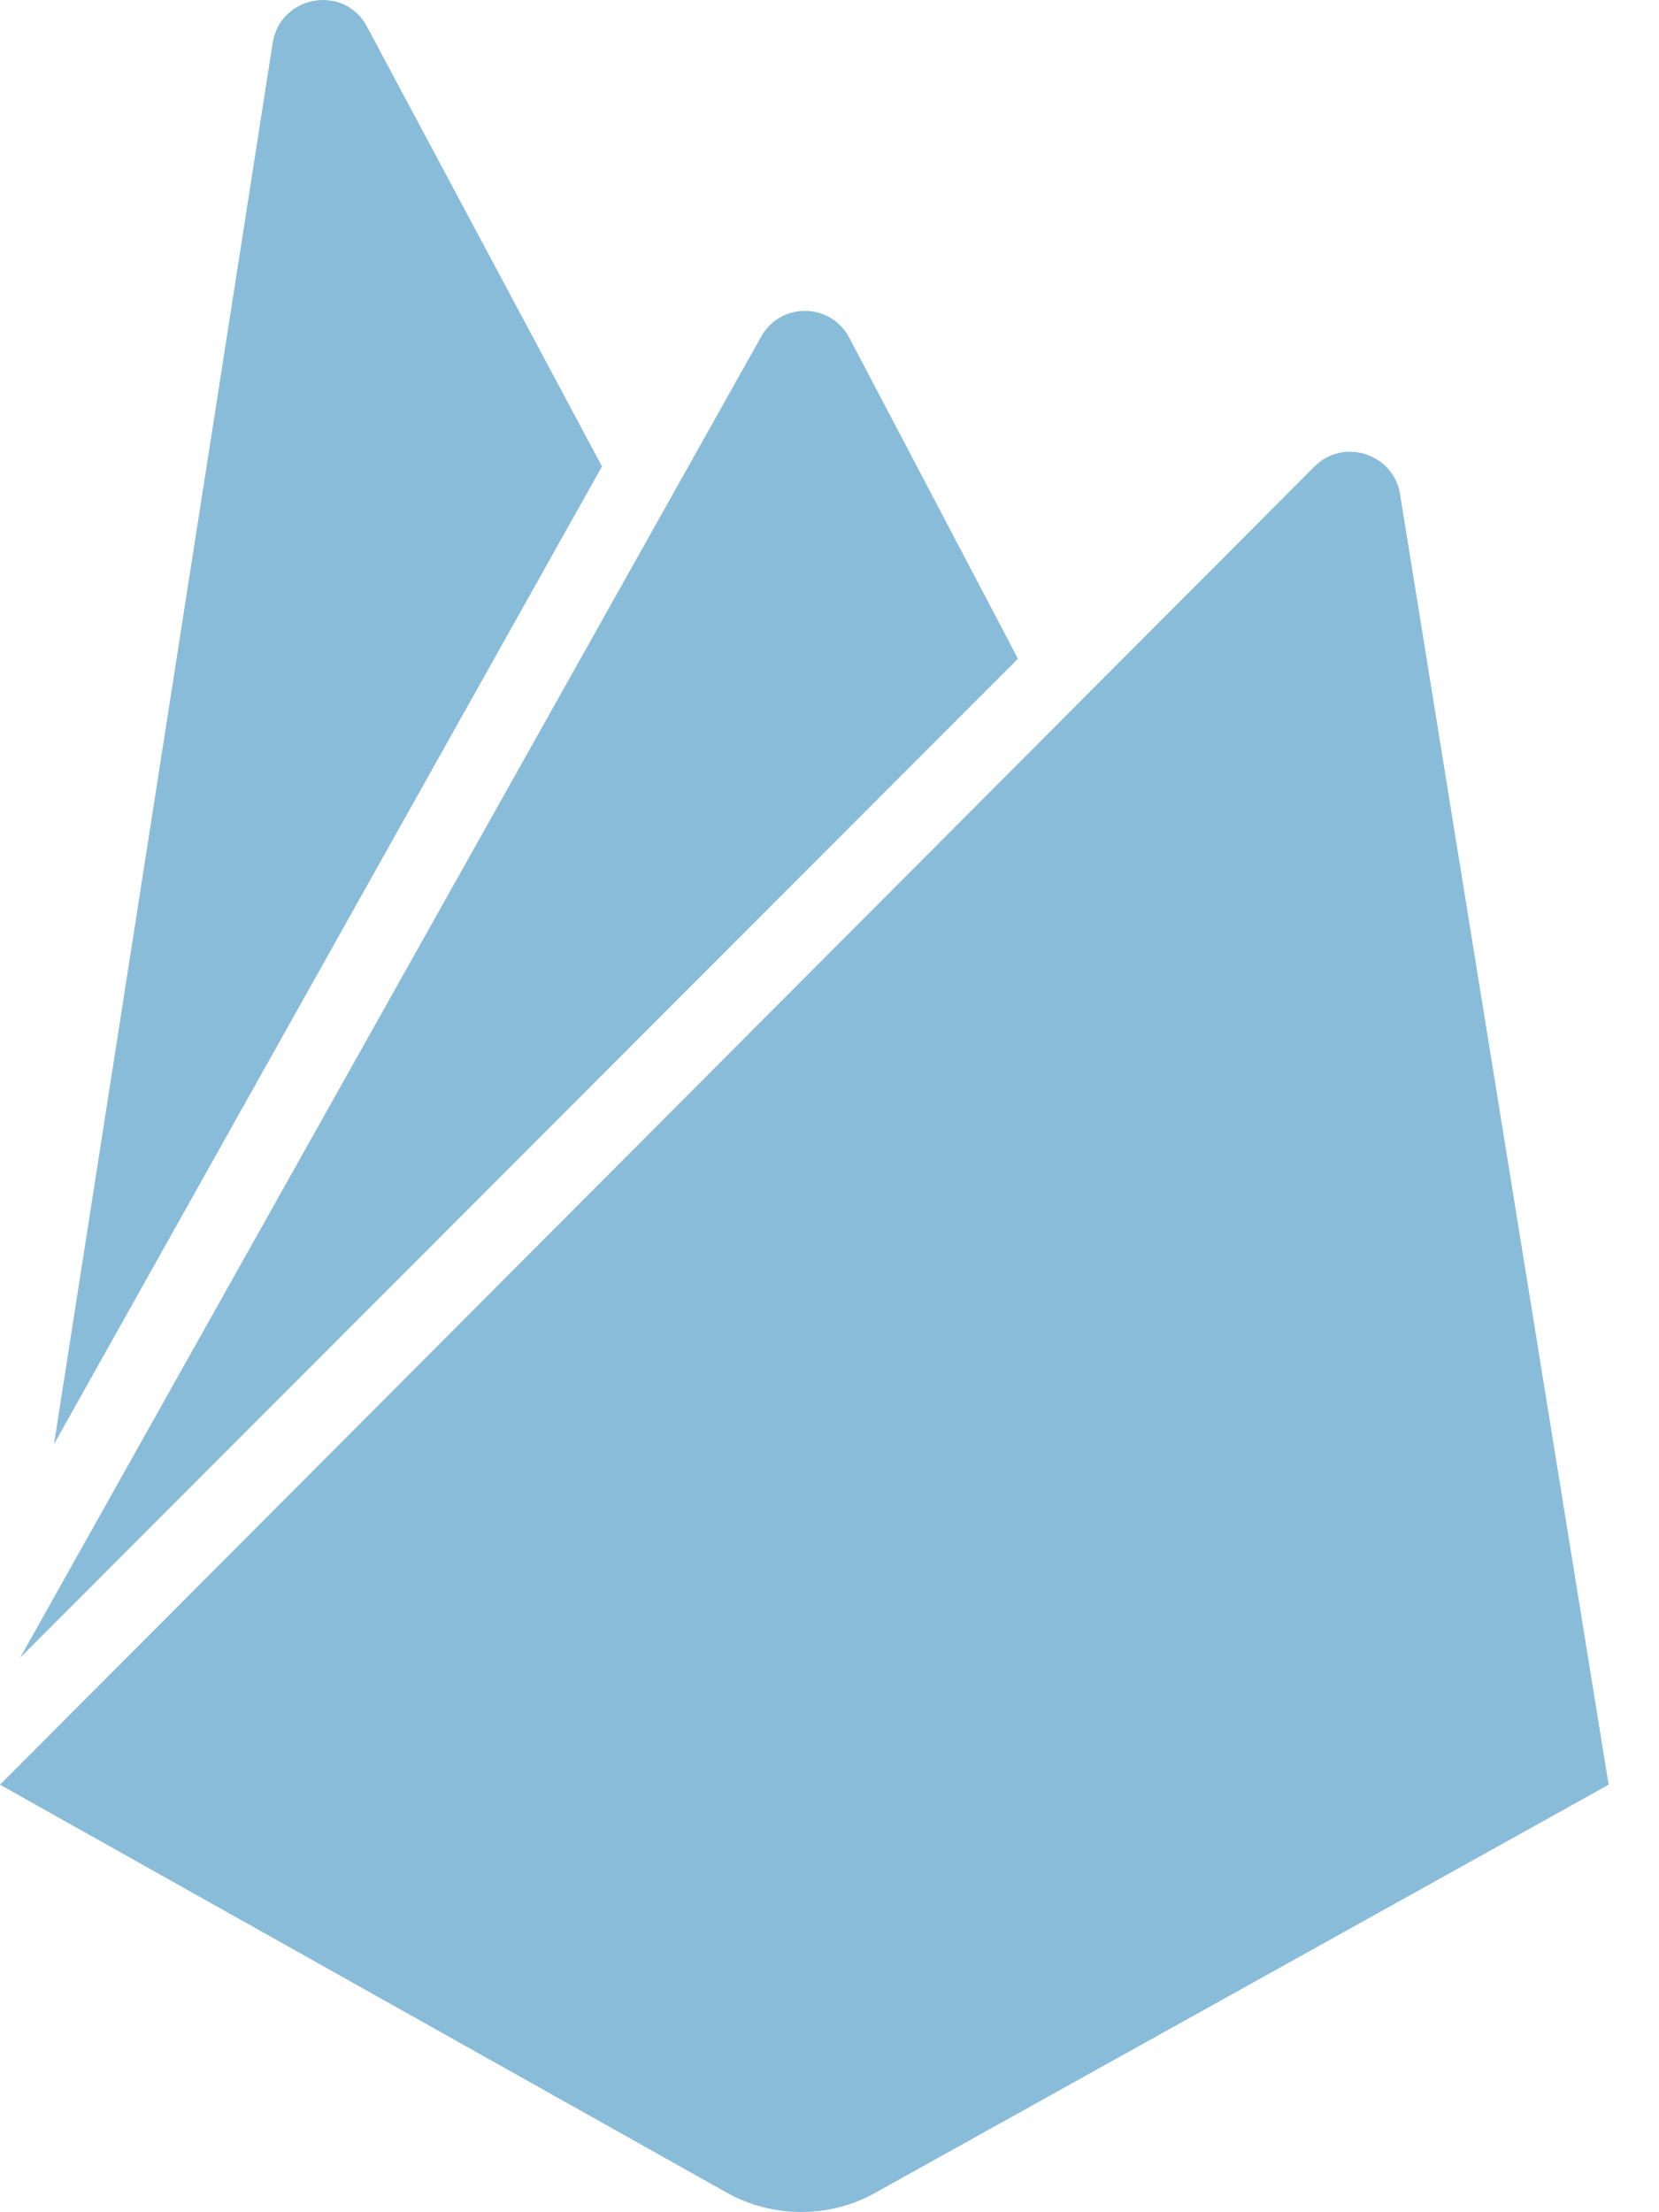
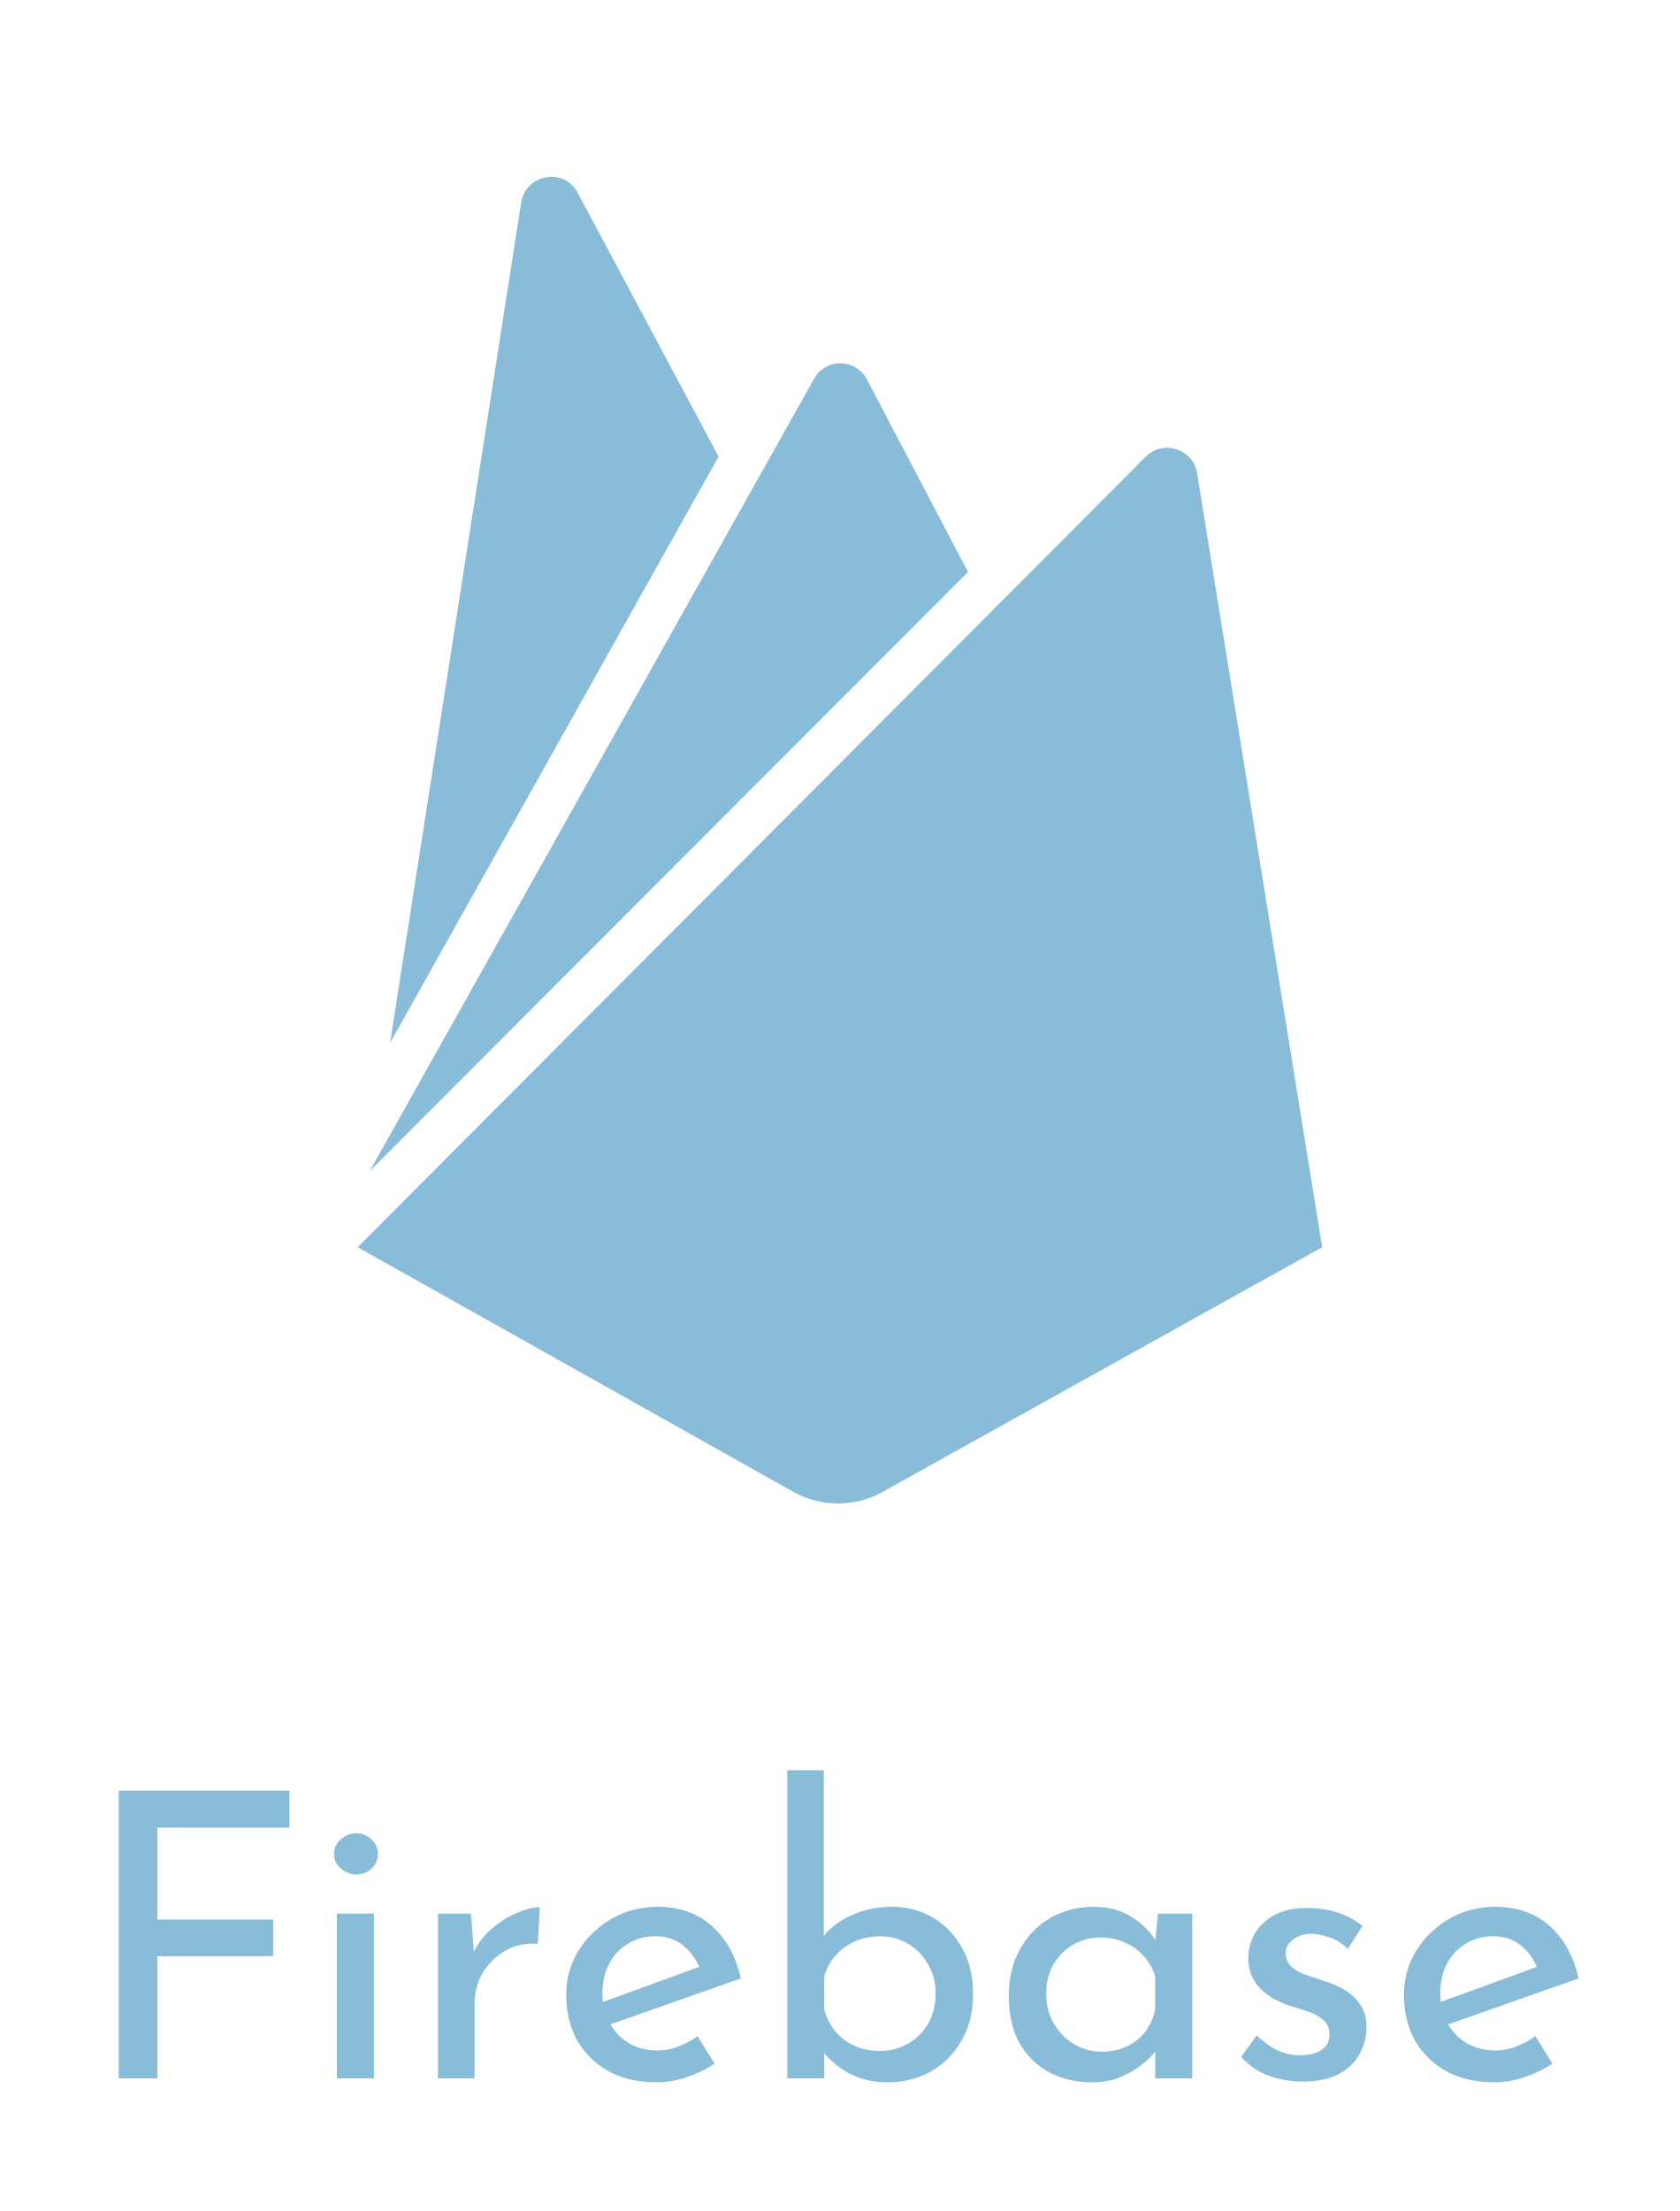
- <svg xmlns="http://www.w3.org/2000/svg" width="27" height="36" viewBox="0 0 27 36" fill="none">
-   <path d="M0.879 23.503L4.438 0.698C4.561 -0.079 5.604 -0.263 5.972 0.432L9.797 7.591L0.879 23.503ZM26.18 29.046L22.785 8.041C22.683 7.386 21.864 7.12 21.394 7.591L0 29.046L11.842 35.693C12.579 36.102 13.499 36.102 14.235 35.693L26.18 29.046ZM16.567 10.72L13.826 5.504C13.52 4.911 12.681 4.911 12.374 5.504L0.327 26.98L16.567 10.72Z" fill="#89BCD9" />
+ <svg xmlns="http://www.w3.org/2000/svg" width="76" height="100" viewBox="0 0 76 100" fill="none">
+   <path d="M17.645 47.172L23.577 9.163C23.781 7.868 25.52 7.561 26.134 8.72L32.508 20.651L17.645 47.172ZM59.813 56.41L54.154 21.401C53.984 20.31 52.62 19.867 51.836 20.651L16.18 56.41L35.917 67.489C37.144 68.17 38.678 68.17 39.905 67.489L59.813 56.41ZM43.791 25.867L39.224 17.174C38.712 16.186 37.315 16.186 36.803 17.174L16.725 52.967L43.791 25.867Z" fill="#89BCD9" />
+   <path d="M5.372 80.986H13.094V82.66H7.118V86.818H12.356V88.474H7.118V94H5.372V80.986ZM15.241 86.548H16.915V94H15.241V86.548ZM15.115 83.848C15.115 83.584 15.217 83.362 15.421 83.182C15.637 83.002 15.871 82.912 16.123 82.912C16.375 82.912 16.597 83.002 16.789 83.182C16.993 83.362 17.095 83.584 17.095 83.848C17.095 84.124 16.993 84.352 16.789 84.532C16.597 84.7 16.375 84.784 16.123 84.784C15.871 84.784 15.637 84.694 15.421 84.514C15.217 84.334 15.115 84.112 15.115 83.848ZM21.305 86.548L21.468 88.708L21.378 88.42C21.57 87.964 21.846 87.58 22.206 87.268C22.578 86.944 22.962 86.698 23.358 86.53C23.765 86.35 24.119 86.26 24.419 86.26L24.329 87.916C23.765 87.88 23.267 87.988 22.835 88.24C22.416 88.492 22.079 88.828 21.828 89.248C21.587 89.668 21.468 90.118 21.468 90.598V94H19.811V86.548H21.305ZM29.719 94.18C28.867 94.18 28.135 94.012 27.523 93.676C26.911 93.328 26.437 92.86 26.101 92.272C25.777 91.672 25.615 90.988 25.615 90.22C25.615 89.488 25.801 88.822 26.173 88.222C26.545 87.622 27.043 87.142 27.667 86.782C28.291 86.422 28.987 86.242 29.755 86.242C30.739 86.242 31.555 86.53 32.203 87.106C32.851 87.682 33.289 88.474 33.517 89.482L27.379 91.642L26.983 90.652L32.023 88.816L31.663 89.05C31.519 88.654 31.279 88.312 30.943 88.024C30.607 87.724 30.169 87.574 29.629 87.574C29.173 87.574 28.765 87.688 28.405 87.916C28.045 88.132 27.763 88.432 27.559 88.816C27.355 89.2 27.253 89.638 27.253 90.13C27.253 90.646 27.361 91.102 27.577 91.498C27.793 91.882 28.087 92.188 28.459 92.416C28.843 92.632 29.275 92.74 29.755 92.74C30.079 92.74 30.391 92.68 30.691 92.56C31.003 92.44 31.291 92.284 31.555 92.092L32.329 93.334C31.957 93.586 31.537 93.79 31.069 93.946C30.613 94.102 30.163 94.18 29.719 94.18ZM40.15 94.18C39.466 94.18 38.86 94.03 38.332 93.73C37.816 93.43 37.402 93.052 37.09 92.596L37.288 92.074V94H35.614V80.068H37.27V88.258L37.216 87.628C37.516 87.22 37.942 86.89 38.494 86.638C39.058 86.374 39.682 86.242 40.366 86.242C41.038 86.242 41.65 86.404 42.202 86.728C42.754 87.052 43.192 87.508 43.516 88.096C43.852 88.672 44.02 89.362 44.02 90.166C44.02 91.006 43.84 91.726 43.48 92.326C43.132 92.926 42.664 93.388 42.076 93.712C41.488 94.024 40.846 94.18 40.15 94.18ZM39.808 92.758C40.288 92.758 40.72 92.644 41.104 92.416C41.488 92.188 41.788 91.882 42.004 91.498C42.22 91.102 42.328 90.652 42.328 90.148C42.328 89.668 42.214 89.236 41.986 88.852C41.77 88.456 41.47 88.144 41.086 87.916C40.714 87.688 40.288 87.574 39.808 87.574C39.4 87.574 39.022 87.652 38.674 87.808C38.326 87.964 38.032 88.18 37.792 88.456C37.552 88.72 37.384 89.032 37.288 89.392V90.886C37.384 91.246 37.546 91.57 37.774 91.858C38.002 92.134 38.29 92.356 38.638 92.524C38.986 92.68 39.376 92.758 39.808 92.758ZM49.38 94.18C48.684 94.18 48.048 94.03 47.472 93.73C46.908 93.43 46.458 92.992 46.122 92.416C45.798 91.828 45.636 91.114 45.636 90.274C45.636 89.446 45.81 88.732 46.158 88.132C46.506 87.52 46.968 87.052 47.544 86.728C48.132 86.404 48.774 86.242 49.47 86.242C50.166 86.242 50.754 86.404 51.234 86.728C51.714 87.04 52.08 87.412 52.332 87.844L52.224 88.132L52.386 86.548H53.934V94H52.26V92.056L52.44 92.488C52.392 92.608 52.284 92.764 52.116 92.956C51.96 93.136 51.744 93.322 51.468 93.514C51.204 93.706 50.898 93.868 50.55 94C50.202 94.12 49.812 94.18 49.38 94.18ZM49.83 92.794C50.25 92.794 50.628 92.716 50.964 92.56C51.3 92.404 51.576 92.188 51.792 91.912C52.02 91.624 52.176 91.282 52.26 90.886V89.428C52.164 89.068 51.996 88.756 51.756 88.492C51.516 88.216 51.228 88.006 50.892 87.862C50.556 87.706 50.184 87.628 49.776 87.628C49.332 87.628 48.924 87.736 48.552 87.952C48.18 88.168 47.88 88.468 47.652 88.852C47.436 89.236 47.328 89.686 47.328 90.202C47.328 90.682 47.442 91.12 47.67 91.516C47.898 91.912 48.204 92.224 48.588 92.452C48.972 92.68 49.386 92.794 49.83 92.794ZM58.919 94.144C58.391 94.144 57.875 94.054 57.371 93.874C56.879 93.682 56.471 93.4 56.147 93.028L56.849 92.056C57.161 92.356 57.479 92.584 57.803 92.74C58.139 92.884 58.469 92.956 58.793 92.956C59.033 92.956 59.255 92.926 59.459 92.866C59.663 92.806 59.825 92.71 59.945 92.578C60.077 92.434 60.143 92.242 60.143 92.002C60.143 91.738 60.053 91.528 59.873 91.372C59.705 91.216 59.483 91.09 59.207 90.994C58.943 90.898 58.661 90.808 58.361 90.724C57.749 90.52 57.281 90.238 56.957 89.878C56.633 89.518 56.471 89.08 56.471 88.564C56.471 88.168 56.567 87.802 56.759 87.466C56.963 87.118 57.257 86.836 57.641 86.62C58.037 86.404 58.523 86.296 59.099 86.296C59.615 86.296 60.077 86.362 60.485 86.494C60.893 86.614 61.277 86.818 61.637 87.106L60.971 88.15C60.755 87.922 60.497 87.754 60.197 87.646C59.897 87.538 59.627 87.478 59.387 87.466C59.183 87.454 58.985 87.484 58.793 87.556C58.613 87.628 58.463 87.73 58.343 87.862C58.223 87.994 58.163 88.15 58.163 88.33C58.163 88.582 58.247 88.786 58.415 88.942C58.583 89.098 58.799 89.224 59.063 89.32C59.339 89.404 59.609 89.494 59.873 89.59C60.245 89.698 60.575 89.842 60.863 90.022C61.151 90.202 61.379 90.424 61.547 90.688C61.727 90.952 61.817 91.282 61.817 91.678C61.817 92.122 61.709 92.536 61.493 92.92C61.289 93.292 60.971 93.592 60.539 93.82C60.119 94.036 59.579 94.144 58.919 94.144ZM67.617 94.18C66.765 94.18 66.033 94.012 65.421 93.676C64.809 93.328 64.335 92.86 63.999 92.272C63.675 91.672 63.513 90.988 63.513 90.22C63.513 89.488 63.699 88.822 64.071 88.222C64.443 87.622 64.941 87.142 65.565 86.782C66.189 86.422 66.885 86.242 67.653 86.242C68.637 86.242 69.453 86.53 70.101 87.106C70.749 87.682 71.187 88.474 71.415 89.482L65.277 91.642L64.881 90.652L69.921 88.816L69.561 89.05C69.417 88.654 69.177 88.312 68.841 88.024C68.505 87.724 68.067 87.574 67.527 87.574C67.071 87.574 66.663 87.688 66.303 87.916C65.943 88.132 65.661 88.432 65.457 88.816C65.253 89.2 65.151 89.638 65.151 90.13C65.151 90.646 65.259 91.102 65.475 91.498C65.691 91.882 65.985 92.188 66.357 92.416C66.741 92.632 67.173 92.74 67.653 92.74C67.977 92.74 68.289 92.68 68.589 92.56C68.901 92.44 69.189 92.284 69.453 92.092L70.227 93.334C69.855 93.586 69.435 93.79 68.967 93.946C68.511 94.102 68.061 94.18 67.617 94.18Z" fill="#89BCD9" />
</svg>
